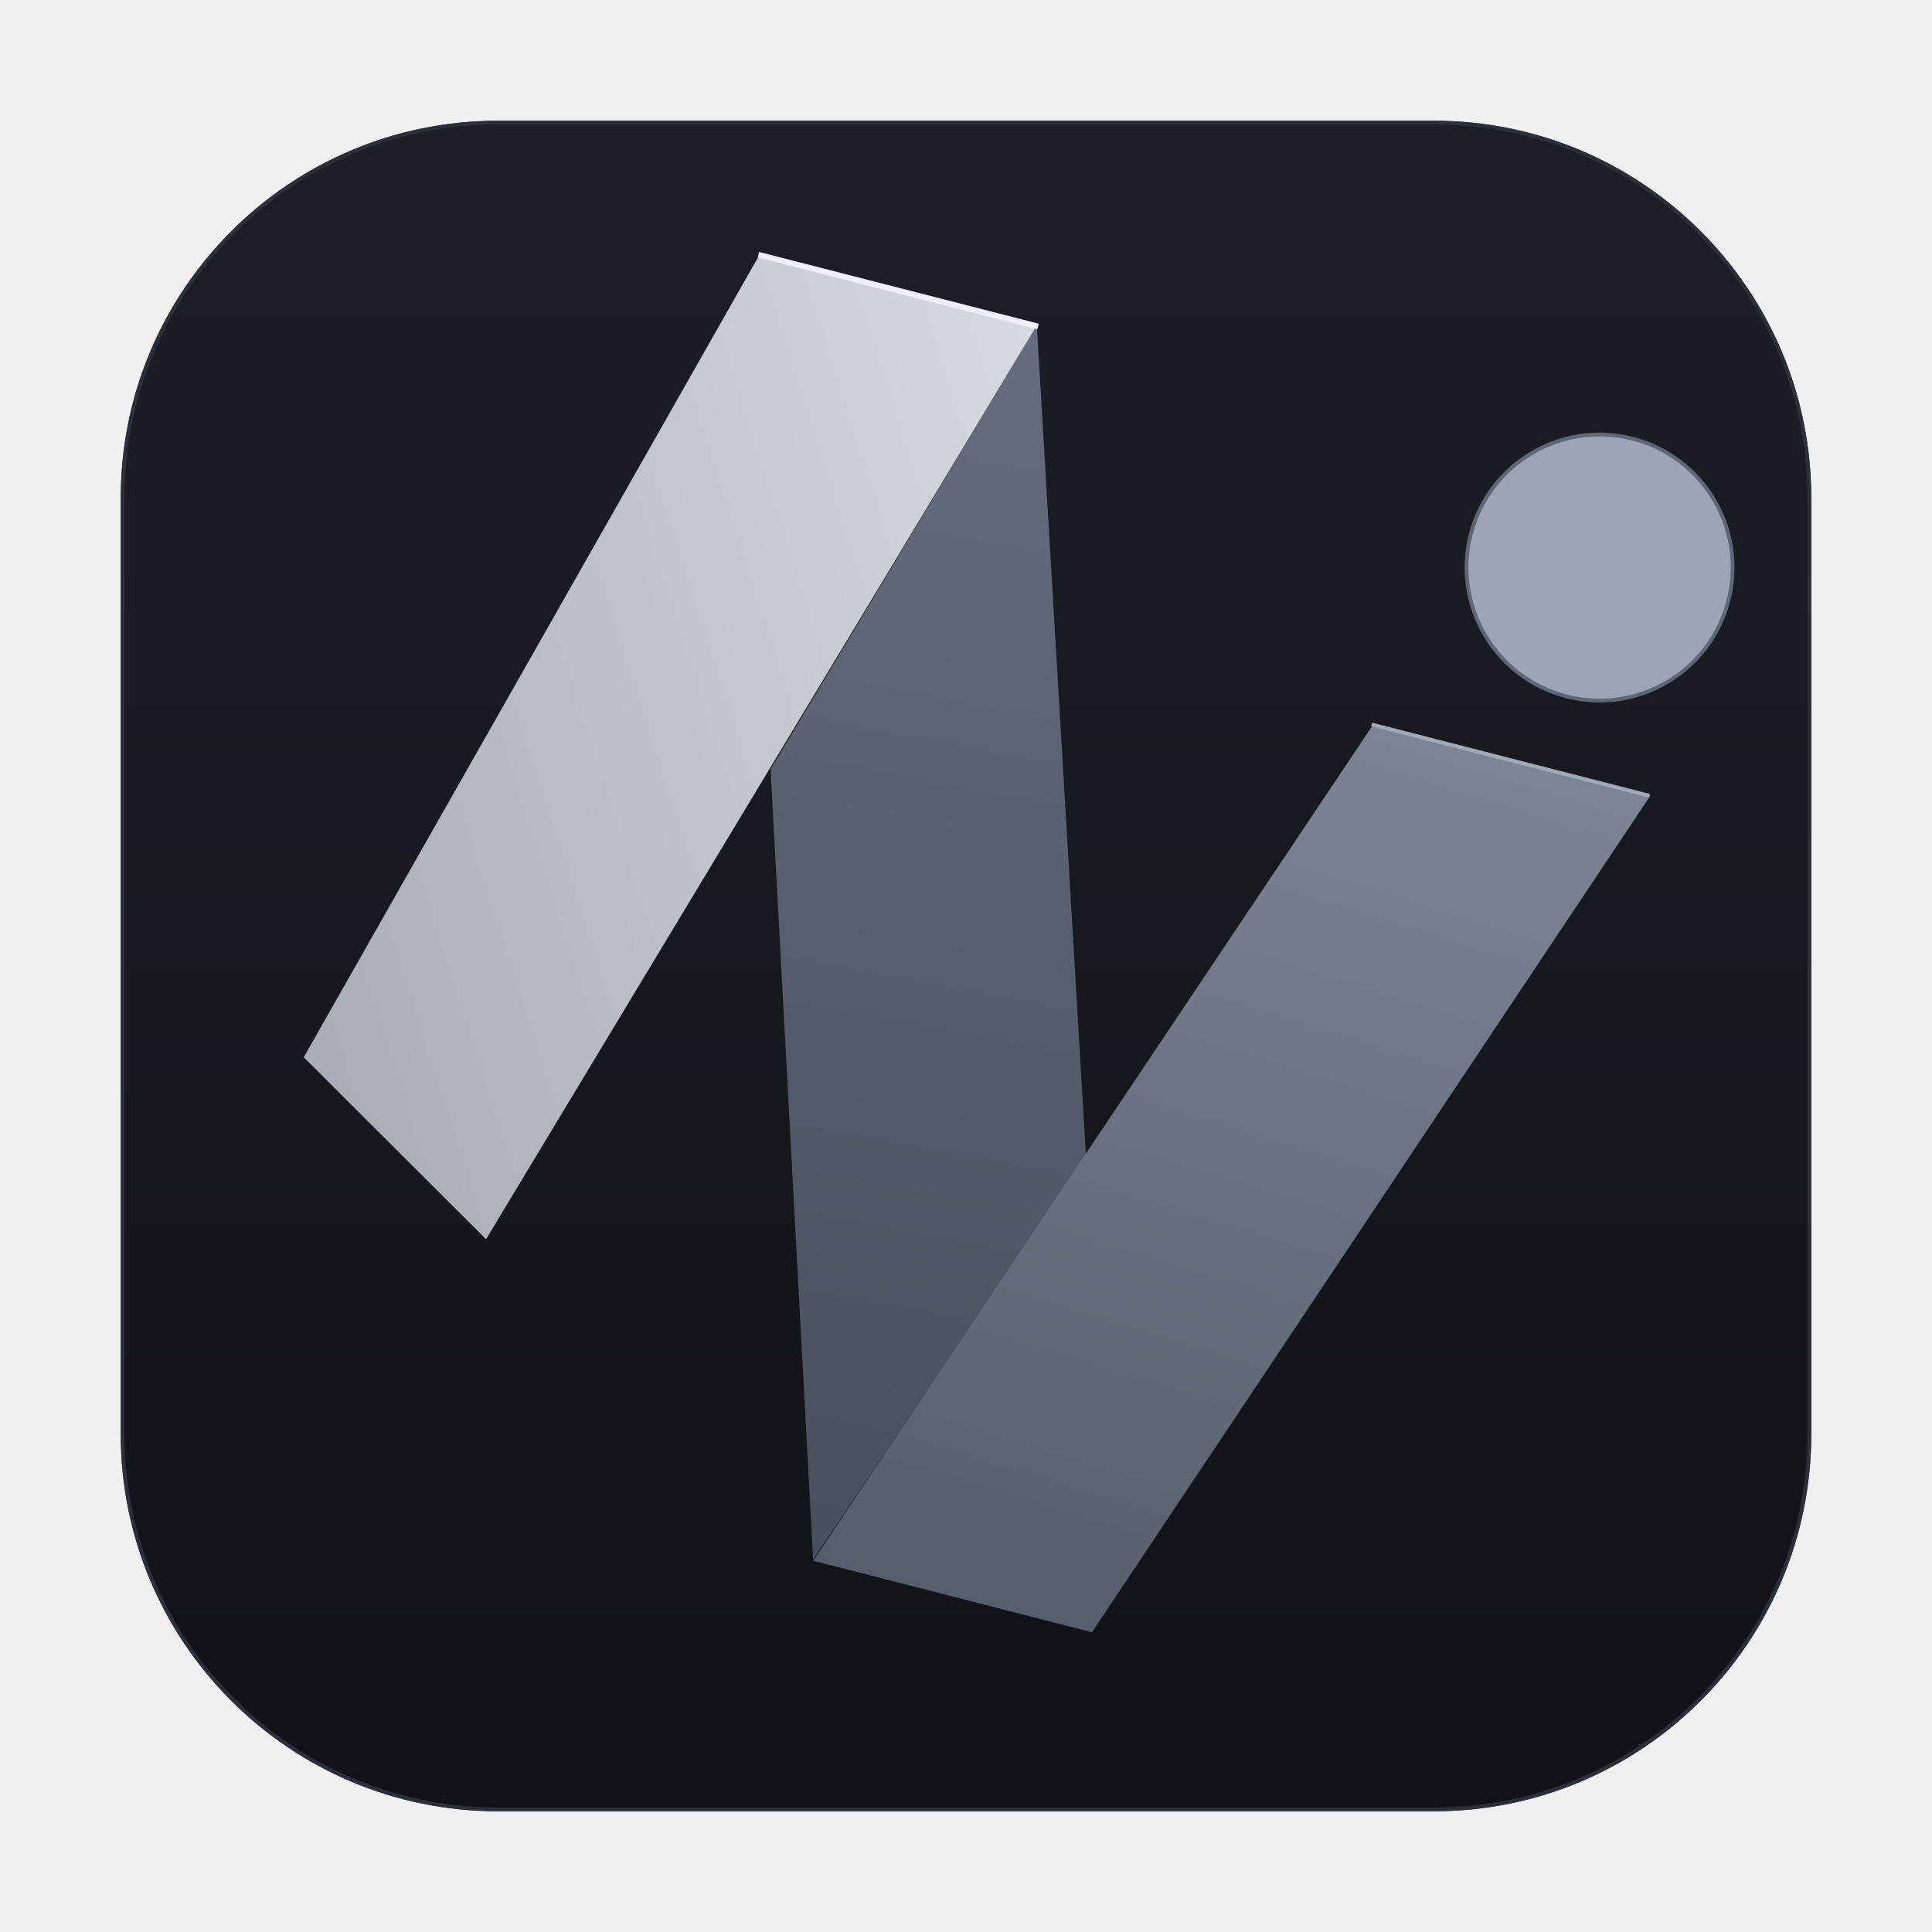
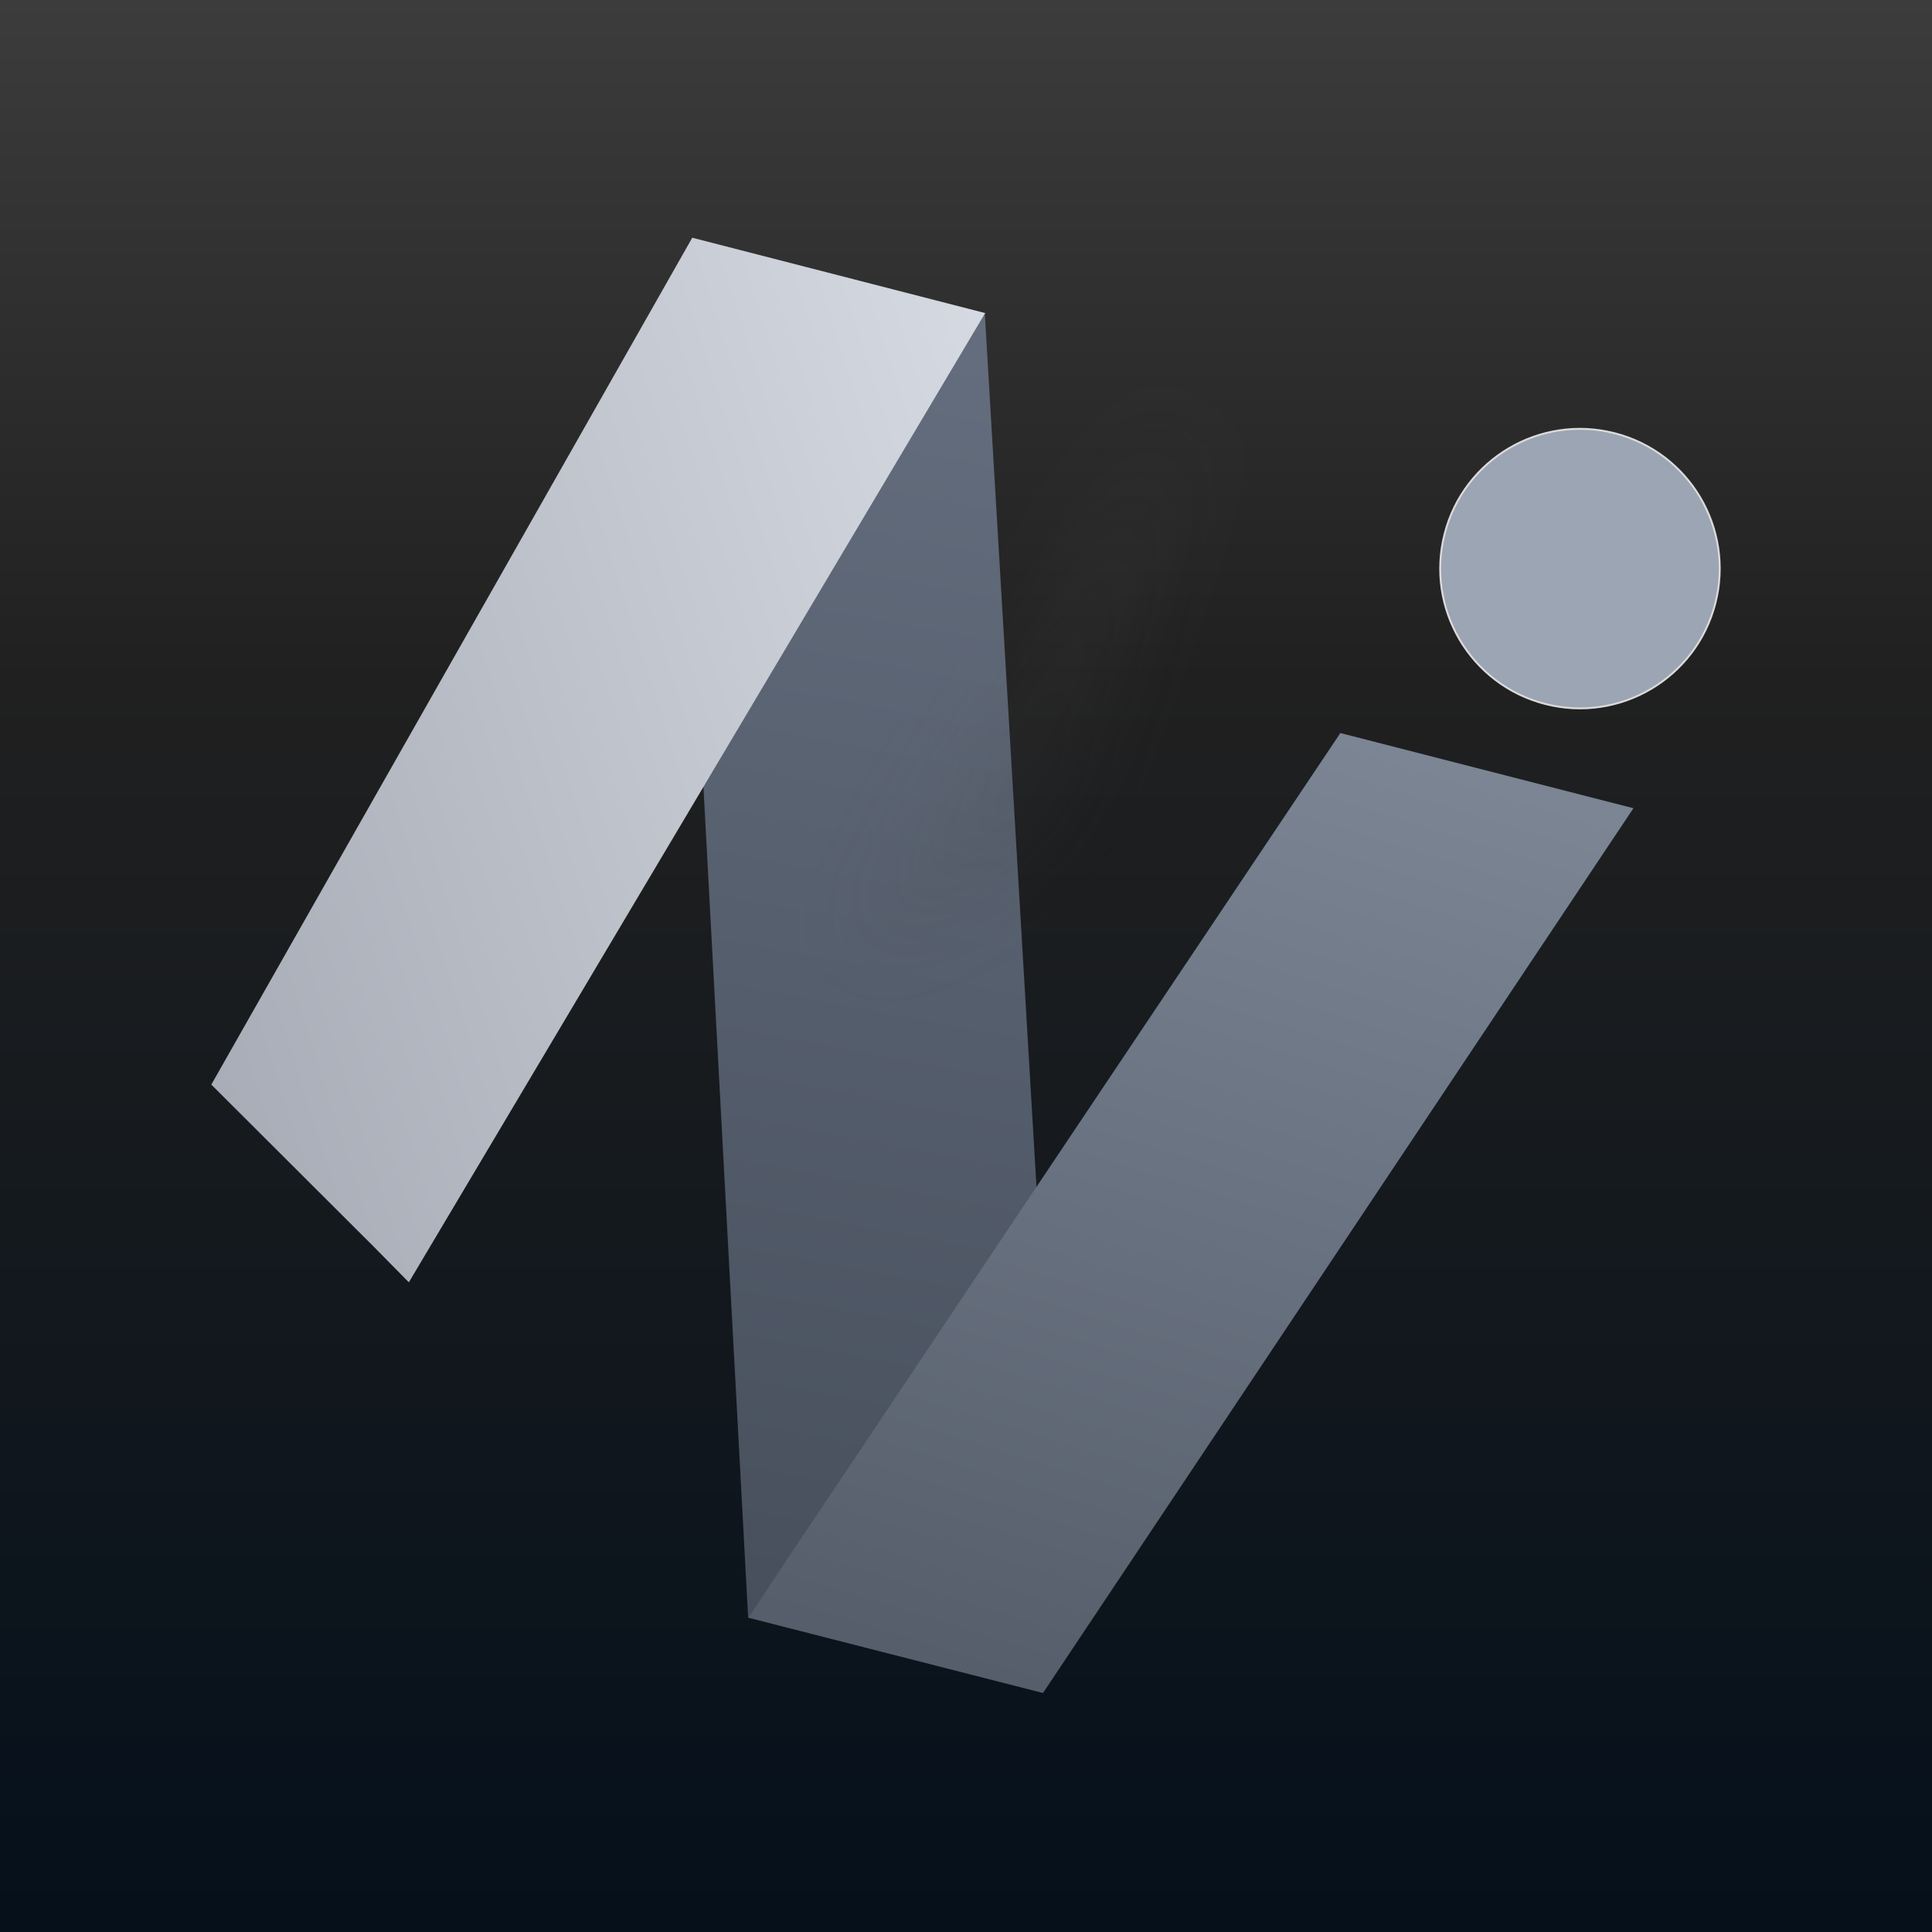
- <svg xmlns="http://www.w3.org/2000/svg" width="1024" height="1024" id="screenshot-2eadaf00-c65f-80de-8008-8e6a756b0e95" viewBox="0 0 1024 1024" fill="none" version="1.1">
-   <g id="shape-2eadaf00-c65f-80de-8008-8e6a756b0e95" width="1024" height="1024" rx="0" ry="0" style="fill: rgb(0, 0, 0);">
-     <defs>
-       <linearGradient x1="716" y1="332" x2="690" y2="860" id="render-1-d" gradientUnits="userSpaceOnUse" class="svg-def" gradientTransform="matrix(1, 0, 0, 1, 0, 0)">
-         <stop offset="0" stop-color="#7B8594" />
-         <stop offset="1" stop-color="#565E6B" />
-       </linearGradient>
-       <linearGradient x1="762" y1="142" x2="862" y2="242" id="render-1-f" gradientUnits="userSpaceOnUse" class="svg-def" gradientTransform="matrix(1, 0, 0, 1, 0, 0)">
-         <stop offset="0" stop-color="#9CA5B4" />
-         <stop offset="1" stop-color="#747E8E" />
-       </linearGradient>
-       <linearGradient x1="320" y1="164" x2="270" y2="860" id="render-1-e" gradientUnits="userSpaceOnUse" class="svg-def" gradientTransform="matrix(1, 0, 0, 1, 0, 0)">
-         <stop offset="0" stop-color="#D6DAE2" />
-         <stop offset="1" stop-color="#A8ACB6" />
-       </linearGradient>
-       <linearGradient x1="512" y1="64" x2="512" y2="960" id="render-1-a" gradientUnits="userSpaceOnUse" class="svg-def" gradientTransform="matrix(1, 0, 0, 1, 0, 0)">
-         <stop offset="0" stop-color="#1c1f26" />
-         <stop offset="1" stop-color="#101217" />
-       </linearGradient>
-       <linearGradient x1="480" y1="164" x2="530" y2="860" id="render-1-b" gradientUnits="userSpaceOnUse" class="svg-def" gradientTransform="matrix(1, 0, 0, 1, 0, 0)">
-         <stop offset="0" stop-color="#646E7E" />
-         <stop offset="1" stop-color="#474F5C" />
-       </linearGradient>
-       <linearGradient x1="480" y1="164" x2="398" y2="440" id="render-1-c" gradientUnits="userSpaceOnUse" class="svg-def" gradientTransform="matrix(1, 0, 0, 1, 0, 0)">
-         <stop offset="0" stop-color="#3A404C" />
-         <stop offset="1" stop-color="#282D36" />
-       </linearGradient>
-     </defs>
-     <g id="shape-2eadaf00-c65f-80de-8008-8e6c7691cf88" rx="0" ry="0">
-       <g id="shape-2eadaf00-c65f-80de-8008-8e6a756b0e96">
-         <g class="fills" id="fills-2eadaf00-c65f-80de-8008-8e6a756b0e96">
-           <rect width="1024" height="1024" x="0" transform="matrix(1, 0, 0, 1, 0, 0)" style="fill: none;" ry="0" fill="none" rx="0" y="0" />
-         </g>
-       </g>
-       <g id="shape-2eadaf00-c65f-80de-8008-8e6a756b0e97">
-         <defs fill="none" style="fill: rgb(0, 0, 0);" />
-       </g>
-       <g id="shape-2eadaf00-c65f-80de-8008-8e6a756b0e98">
-         <defs>
-           <linearGradient x1="512" y1="64" x2="512" y2="960" id="render-5-a" gradientUnits="userSpaceOnUse" gradientTransform="matrix(1, 0, 0, 1, -0, 0)">
-             <stop offset="0" stop-color="#1c1f26" />
-             <stop offset="1" stop-color="#101217" />
-           </linearGradient>
-         </defs>
-         <g class="fills" id="fills-2eadaf00-c65f-80de-8008-8e6a756b0e98">
-           <rect width="896" height="896" x="64" transform="matrix(1, 0, 0, 1, 0, 0)" style="fill: url(&quot;#render-5-a&quot;);" ry="200" fill="url(#render-5-a)" rx="200" y="64" />
-         </g>
-       </g>
-       <g id="shape-2eadaf00-c65f-80de-8008-8e6a756b0e99">
-         <g class="fills" id="fills-2eadaf00-c65f-80de-8008-8e6a756b0e99">
-           <rect width="894" height="894" x="65" transform="matrix(1, 0, 0, 1, 0, 0)" style="fill: none;" ry="199" fill="none" rx="199" y="65" />
-         </g>
-         <g fill="none" id="strokes-a65b3c4f-6c19-803b-8008-8e6d3c28ef0b-2eadaf00-c65f-80de-8008-8e6a756b0e99" class="strokes">
-           <g class="stroke-shape">
-             <rect rx="199" ry="199" x="65" y="65" transform="matrix(1, 0, 0, 1, 0, 0)" width="894" height="894" style="fill: none; stroke-width: 2; stroke: rgb(43, 47, 59); stroke-opacity: 1;" />
-           </g>
-         </g>
-       </g>
+ <svg xmlns="http://www.w3.org/2000/svg" width="1024" height="1024" viewBox="0 0 1024 1024" fill="none">
+   <g clip-path="url(#clip0_9_3)">
+     <rect width="1024" height="1024" fill="url(#paint0_linear_9_3)" />
+     <path d="M521.928 165.597L549.52 631.696L396.527 857.376L372.689 414.393L521.928 165.597Z" fill="url(#paint1_linear_9_3)" />
+     <path d="M396.486 857.389L552.804 897.33L865.755 428.377L710.414 388.524L396.486 857.389Z" fill="url(#paint2_linear_9_3)" />
+     <path d="M765.673 282.966C775.838 243.344 816.199 219.464 855.821 229.629C895.444 239.795 919.324 280.155 909.158 319.778C898.993 359.4 858.632 383.28 819.01 373.115C779.388 362.949 755.508 322.589 765.673 282.966Z" fill="url(#paint3_linear_9_3)" stroke="#DBDBDB" />
+     <g filter="url(#filter0_f_9_3)">
+       <path d="M564.177 443.601L627.691 211.613L448.73 508.485L564.177 443.601Z" fill="url(#paint4_linear_9_3)" />
    </g>
-     <g id="shape-2eadaf00-c65f-80de-8008-8e6a756b0e9a">
-       <defs>
-         <linearGradient x1="480" y1="164" x2="530" y2="860" id="render-7-b" gradientUnits="userSpaceOnUse" gradientTransform="matrix(0.991914, 0.254482, -0.236725, 0.922703, 117.8017, -99.60703)">
-           <stop offset="0" stop-color="#646E7E" />
-           <stop offset="1" stop-color="#474F5C" />
-         </linearGradient>
-       </defs>
-       <g class="fills" id="fills-2eadaf00-c65f-80de-8008-8e6a756b0e9a">
-         <path d="M549.526,172.438L575.613,613.119L430.963,826.492L408.425,407.666L549.526,172.438" fill="url(#render-7-b)" style="fill: url(&quot;#render-7-b&quot;);" />
-       </g>
-     </g>
-     <g id="shape-2eadaf00-c65f-80de-8008-8e6a756b0e9b" style="display: none;">
-       <defs>
-         <linearGradient x1="480" y1="164" x2="398" y2="440" id="render-8-c" gradientUnits="userSpaceOnUse" gradientTransform="matrix(0.924601, 0.237212, -0.236725, 0.922703, 144.5923, -92.73375)">
-           <stop offset="0" stop-color="#3A404C" />
-           <stop offset="1" stop-color="#282D36" />
-         </linearGradient>
-       </defs>
-       <g class="fills" id="fills-2eadaf00-c65f-80de-8008-8e6a756b0e9b">
-         <path d="M549.578,172.451L408.425,407.666L431.047,826.514Z" style="fill: rgb(63, 67, 72); fill-opacity: 1;" />
-       </g>
-     </g>
-     <g id="shape-2eadaf00-c65f-80de-8008-8e6a756b0e9c">
-       <defs>
-         <linearGradient x1="716" y1="332" x2="690" y2="860" id="render-9-d" gradientUnits="userSpaceOnUse" gradientTransform="matrix(0.923708, 0.236983, -0.236741, 0.922767, 145.0324, -91.95945)">
-           <stop offset="0" stop-color="#7B8594" />
-           <stop offset="1" stop-color="#565E6B" />
-         </linearGradient>
-       </defs>
-       <g class="fills" id="fills-2eadaf00-c65f-80de-8008-8e6a756b0e9c">
-         <path d="M431,827.221L578.793,865.138L874.679,421.759L727.809,384.079L431,827.221" fill="url(#render-9-d)" style="fill: url(&quot;#render-9-d&quot;);" />
-       </g>
-     </g>
-     <g id="shape-2eadaf00-c65f-80de-8008-8e6a756b0e9d">
-       <g class="fills" id="fills-2eadaf00-c65f-80de-8008-8e6a756b0e9d">
-         <path d="M727.002,384L874.234,421.773" fill="none" style="fill: none;" />
-       </g>
-       <g fill="none" id="strokes-a65b3c4f-6c19-803b-8008-8e6d3c2b78e9-2eadaf00-c65f-80de-8008-8e6a756b0e9d" class="strokes">
-         <g class="stroke-shape">
-           <path d="M727.002,384L874.234,421.773" style="fill: none; stroke-width: 2; stroke: rgb(159, 169, 184); stroke-opacity: 1;" />
-         </g>
-       </g>
-     </g>
-     <g id="shape-2eadaf00-c65f-80de-8008-8e6a756b0e9e">
-       <defs>
-         <linearGradient x1="320" y1="164" x2="270" y2="860" id="render-11-e" gradientUnits="userSpaceOnUse" gradientTransform="matrix(0.411189, 1.120337, -0.6707, 0.246162, 583.0799, -72.84069)">
-           <stop offset="0" stop-color="#D6DAE2" />
-           <stop offset="1" stop-color="#A8ACB6" />
-         </linearGradient>
-       </defs>
-       <g class="fills" id="fills-2eadaf00-c65f-80de-8008-8e6a756b0e9e">
-         <path d="M402,136L548.773,173.751L257.619,656.812L160.986,560.38L402,136" fill="url(#render-11-e)" style="fill: url(&quot;#render-11-e&quot;);" />
-       </g>
-     </g>
-     <g id="shape-2eadaf00-c65f-80de-8008-8e6a756b0e9f">
-       <g class="fills" id="fills-2eadaf00-c65f-80de-8008-8e6a756b0e9f">
-         <path d="M402.002,135L550.203,173.022" fill="none" style="fill: none;" />
-       </g>
-       <g fill="none" id="strokes-a65b3c4f-6c19-803b-8008-8e6d3c2c1d04-2eadaf00-c65f-80de-8008-8e6a756b0e9f" class="strokes">
-         <g class="stroke-shape">
-           <path d="M402.002,135L550.203,173.022" style="fill: none; stroke-width: 3; stroke: rgb(237, 240, 246); stroke-opacity: 1;" />
-         </g>
-       </g>
-     </g>
-     <g id="shape-2eadaf00-c65f-80de-8008-8e6a756b0ea1">
-       <defs>
-         <linearGradient x1="762" y1="142" x2="862" y2="242" id="render-13-f" gradientUnits="userSpaceOnUse" gradientTransform="matrix(0.952703, 0, 0, 0.952703, 558.1866, 582.8082)">
-           <stop offset="0" stop-color="#9CA5B4" />
-           <stop offset="1" stop-color="#747E8E" />
-         </linearGradient>
-       </defs>
-       <g class="fills" id="fills-2eadaf00-c65f-80de-8008-8e6a756b0ea1">
-         <ellipse cx="847.808" cy="300.808" rx="70.5" ry="70.5" transform="matrix(0.96863, 0.248508, -0.248508, 0.96863, 101.349, -201.2506)" fill="url(#render-13-f)" style="fill: url(&quot;#render-13-f&quot;);" />
-       </g>
-       <g fill="url(#render-13-f)" id="strokes-a65b3c4f-6c19-803b-8008-8e6d3c2c8d3e-2eadaf00-c65f-80de-8008-8e6a756b0ea1" class="strokes">
-         <g class="stroke-shape">
-           <ellipse cx="847.808" cy="300.808" rx="70.5" ry="70.5" transform="matrix(0.96863, 0.248508, -0.248508, 0.96863, 101.349, -201.2506)" style="fill: none; stroke-width: 2; stroke: rgb(94, 103, 117); stroke-opacity: 1;" />
-         </g>
-       </g>
-     </g>
+     <path d="M366.915 126L522.154 165.928L216.703 679.65L198.066 660.746L112 574.858L366.915 126Z" fill="url(#paint5_linear_9_3)" />
  </g>
+   <defs>
+     <filter id="filter0_f_9_3" x="398.73" y="161.613" width="278.961" height="396.871" filterUnits="userSpaceOnUse" color-interpolation-filters="sRGB">
+       <feFlood flood-opacity="0" result="BackgroundImageFix" />
+       <feBlend mode="normal" in="SourceGraphic" in2="BackgroundImageFix" result="shape" />
+       <feGaussianBlur stdDeviation="25" result="effect1_foregroundBlur_9_3" />
+     </filter>
+     <linearGradient id="paint0_linear_9_3" x1="512" y1="0" x2="512" y2="1024" gradientUnits="userSpaceOnUse">
+       <stop stop-color="#3C3C3C" />
+       <stop offset="0.351" stop-color="#202020" />
+       <stop offset="1" stop-color="#05101B" />
+     </linearGradient>
+     <linearGradient id="paint1_linear_9_3" x1="527.822" y1="167.109" x2="398.86" y2="858.476" gradientUnits="userSpaceOnUse">
+       <stop stop-color="#646E7E" />
+       <stop offset="1" stop-color="#474F5C" />
+     </linearGradient>
+     <linearGradient id="paint2_linear_9_3" x1="710.415" y1="388.524" x2="552.855" y2="897.346" gradientUnits="userSpaceOnUse">
+       <stop stop-color="#7B8594" />
+       <stop offset="1" stop-color="#565E6B" />
+     </linearGradient>
+     <linearGradient id="paint3_linear_9_3" x1="1174.76" y1="843.567" x2="1247.33" y2="966.212" gradientUnits="userSpaceOnUse">
+       <stop stop-color="#9CA5B4" />
+       <stop offset="1" stop-color="#747E8E" />
+     </linearGradient>
+     <linearGradient id="paint4_linear_9_3" x1="507.984" y1="400.15" x2="568.515" y2="447.499" gradientUnits="userSpaceOnUse">
+       <stop offset="0.018" stop-color="#737373" stop-opacity="0.15" />
+       <stop offset="1" stop-opacity="0.2" />
+     </linearGradient>
+     <linearGradient id="paint5_linear_9_3" x1="581.27" y1="326.999" x2="78.088" y2="487.504" gradientUnits="userSpaceOnUse">
+       <stop stop-color="#D6DAE2" />
+       <stop offset="1" stop-color="#A8ACB6" />
+     </linearGradient>
+     <clipPath id="clip0_9_3">
+       <rect width="1024" height="1024" fill="white" />
+     </clipPath>
+   </defs>
</svg>
